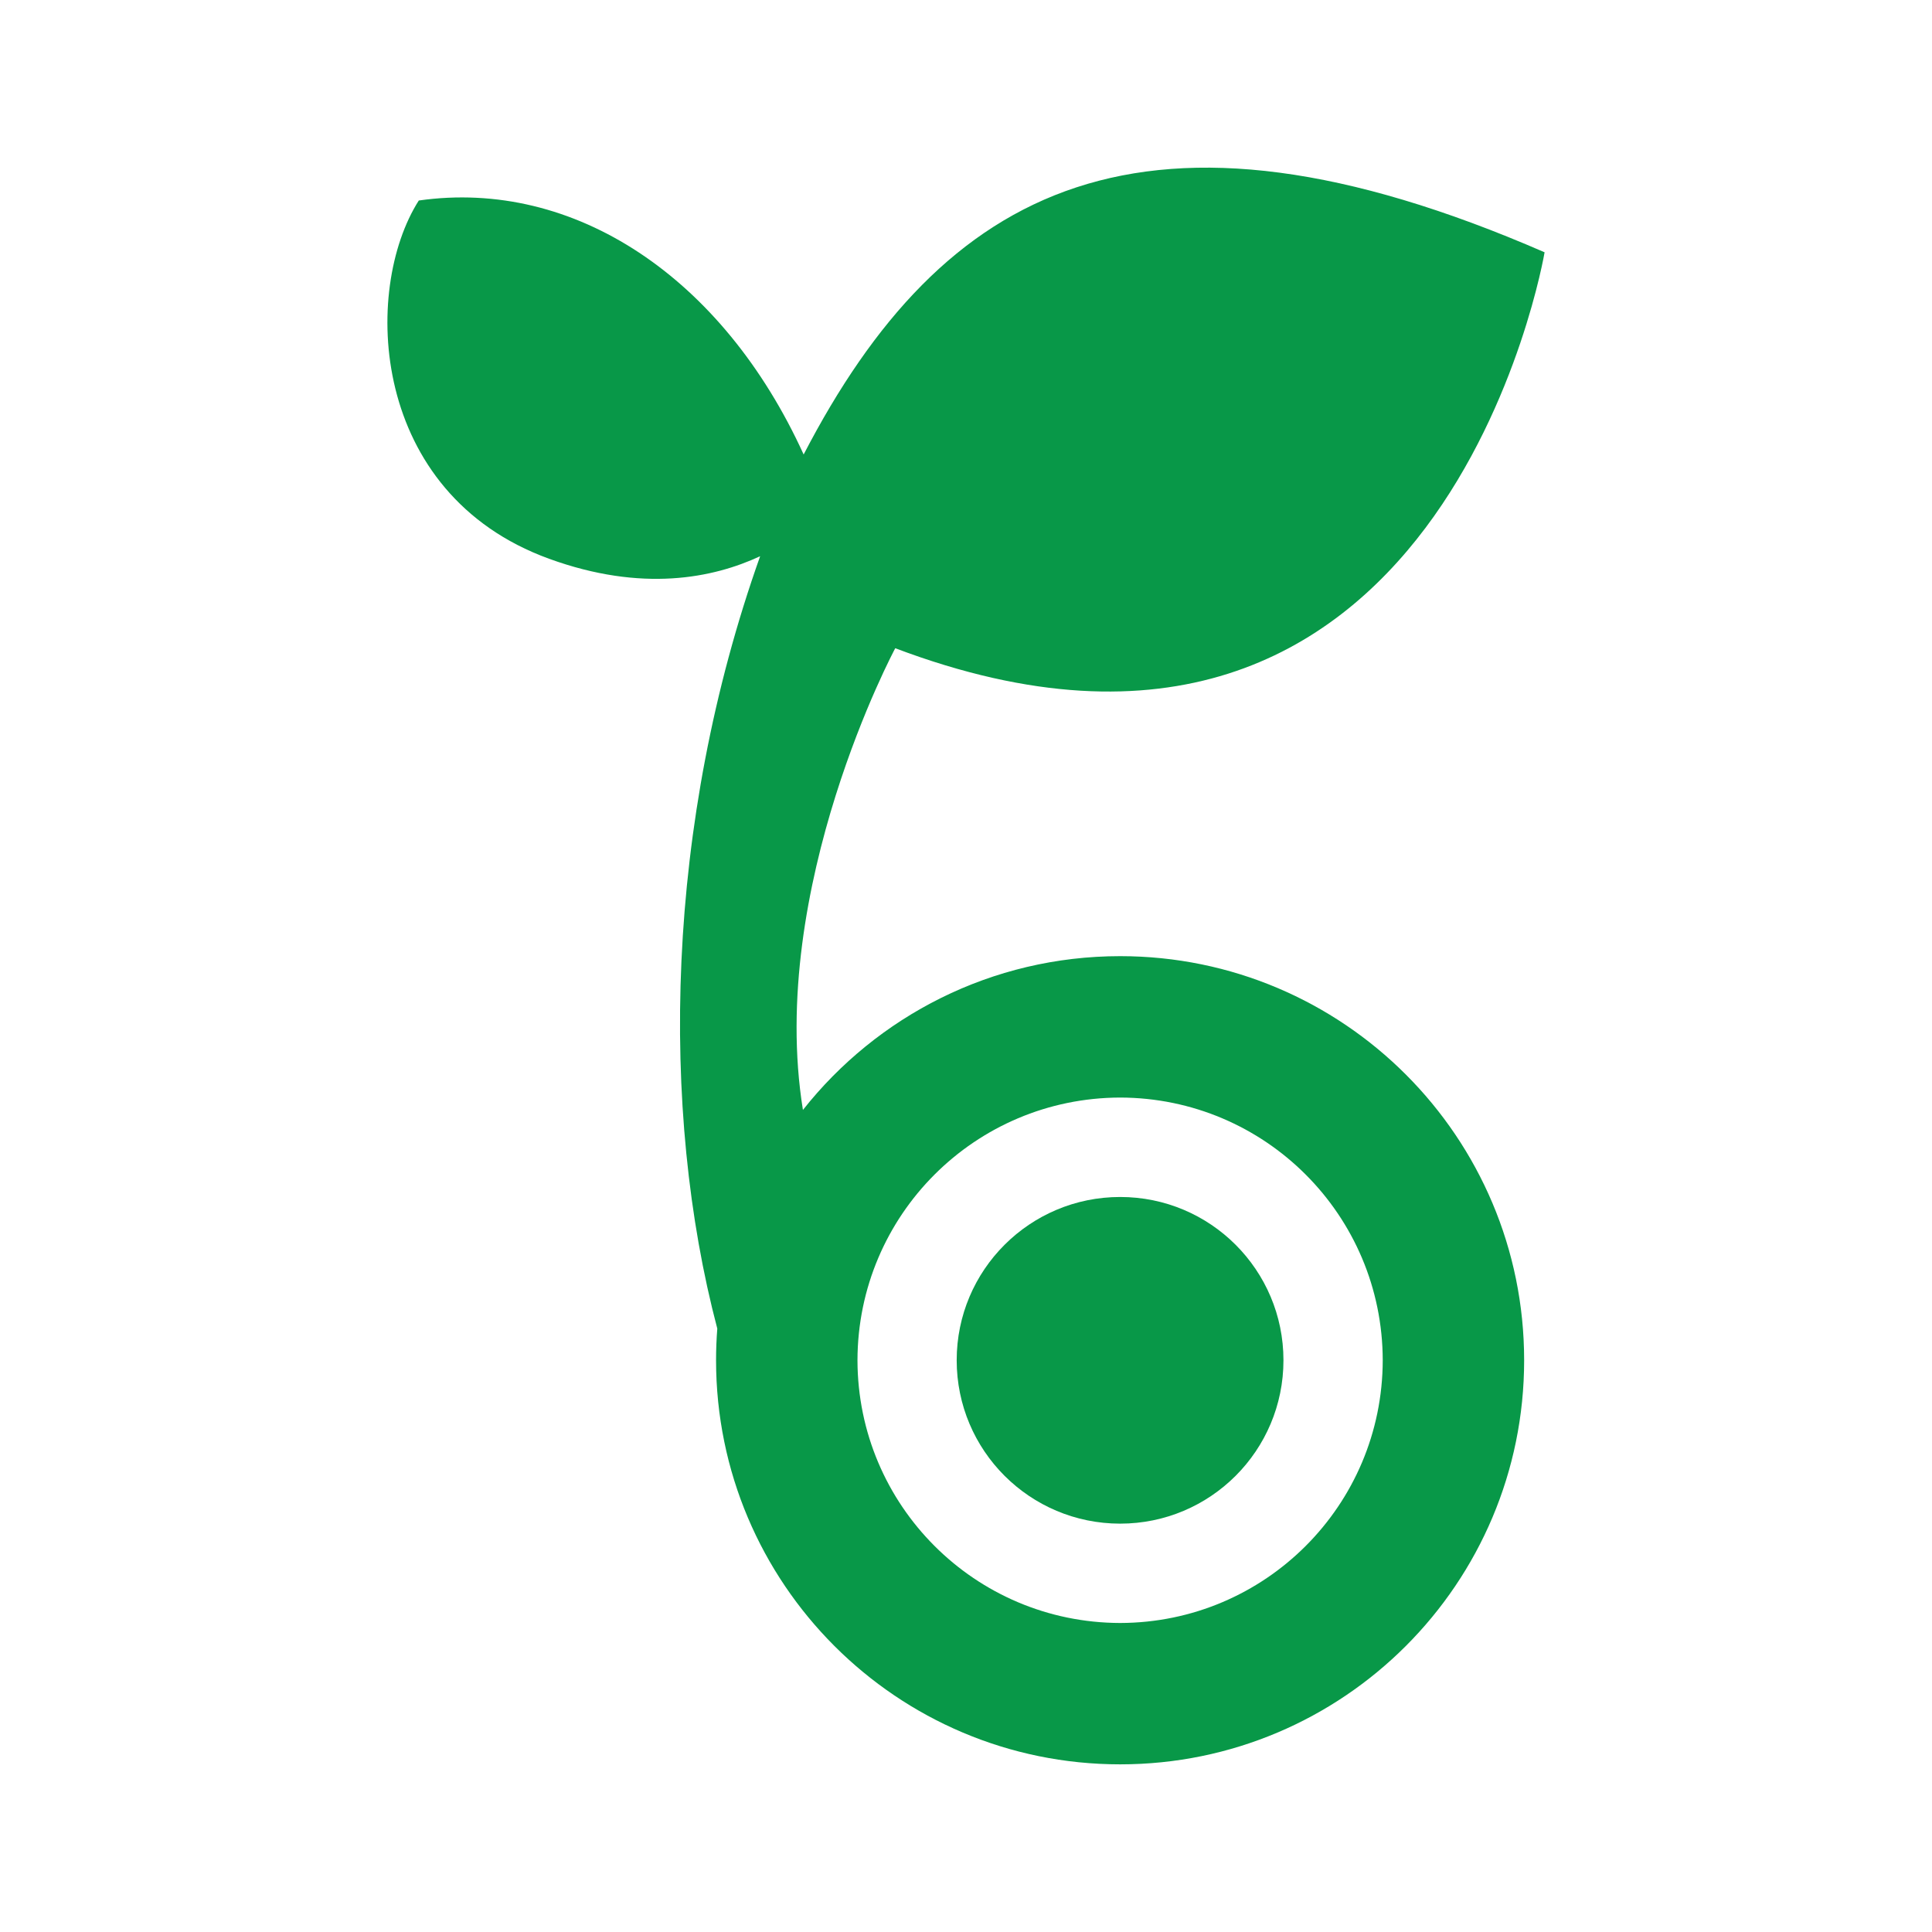
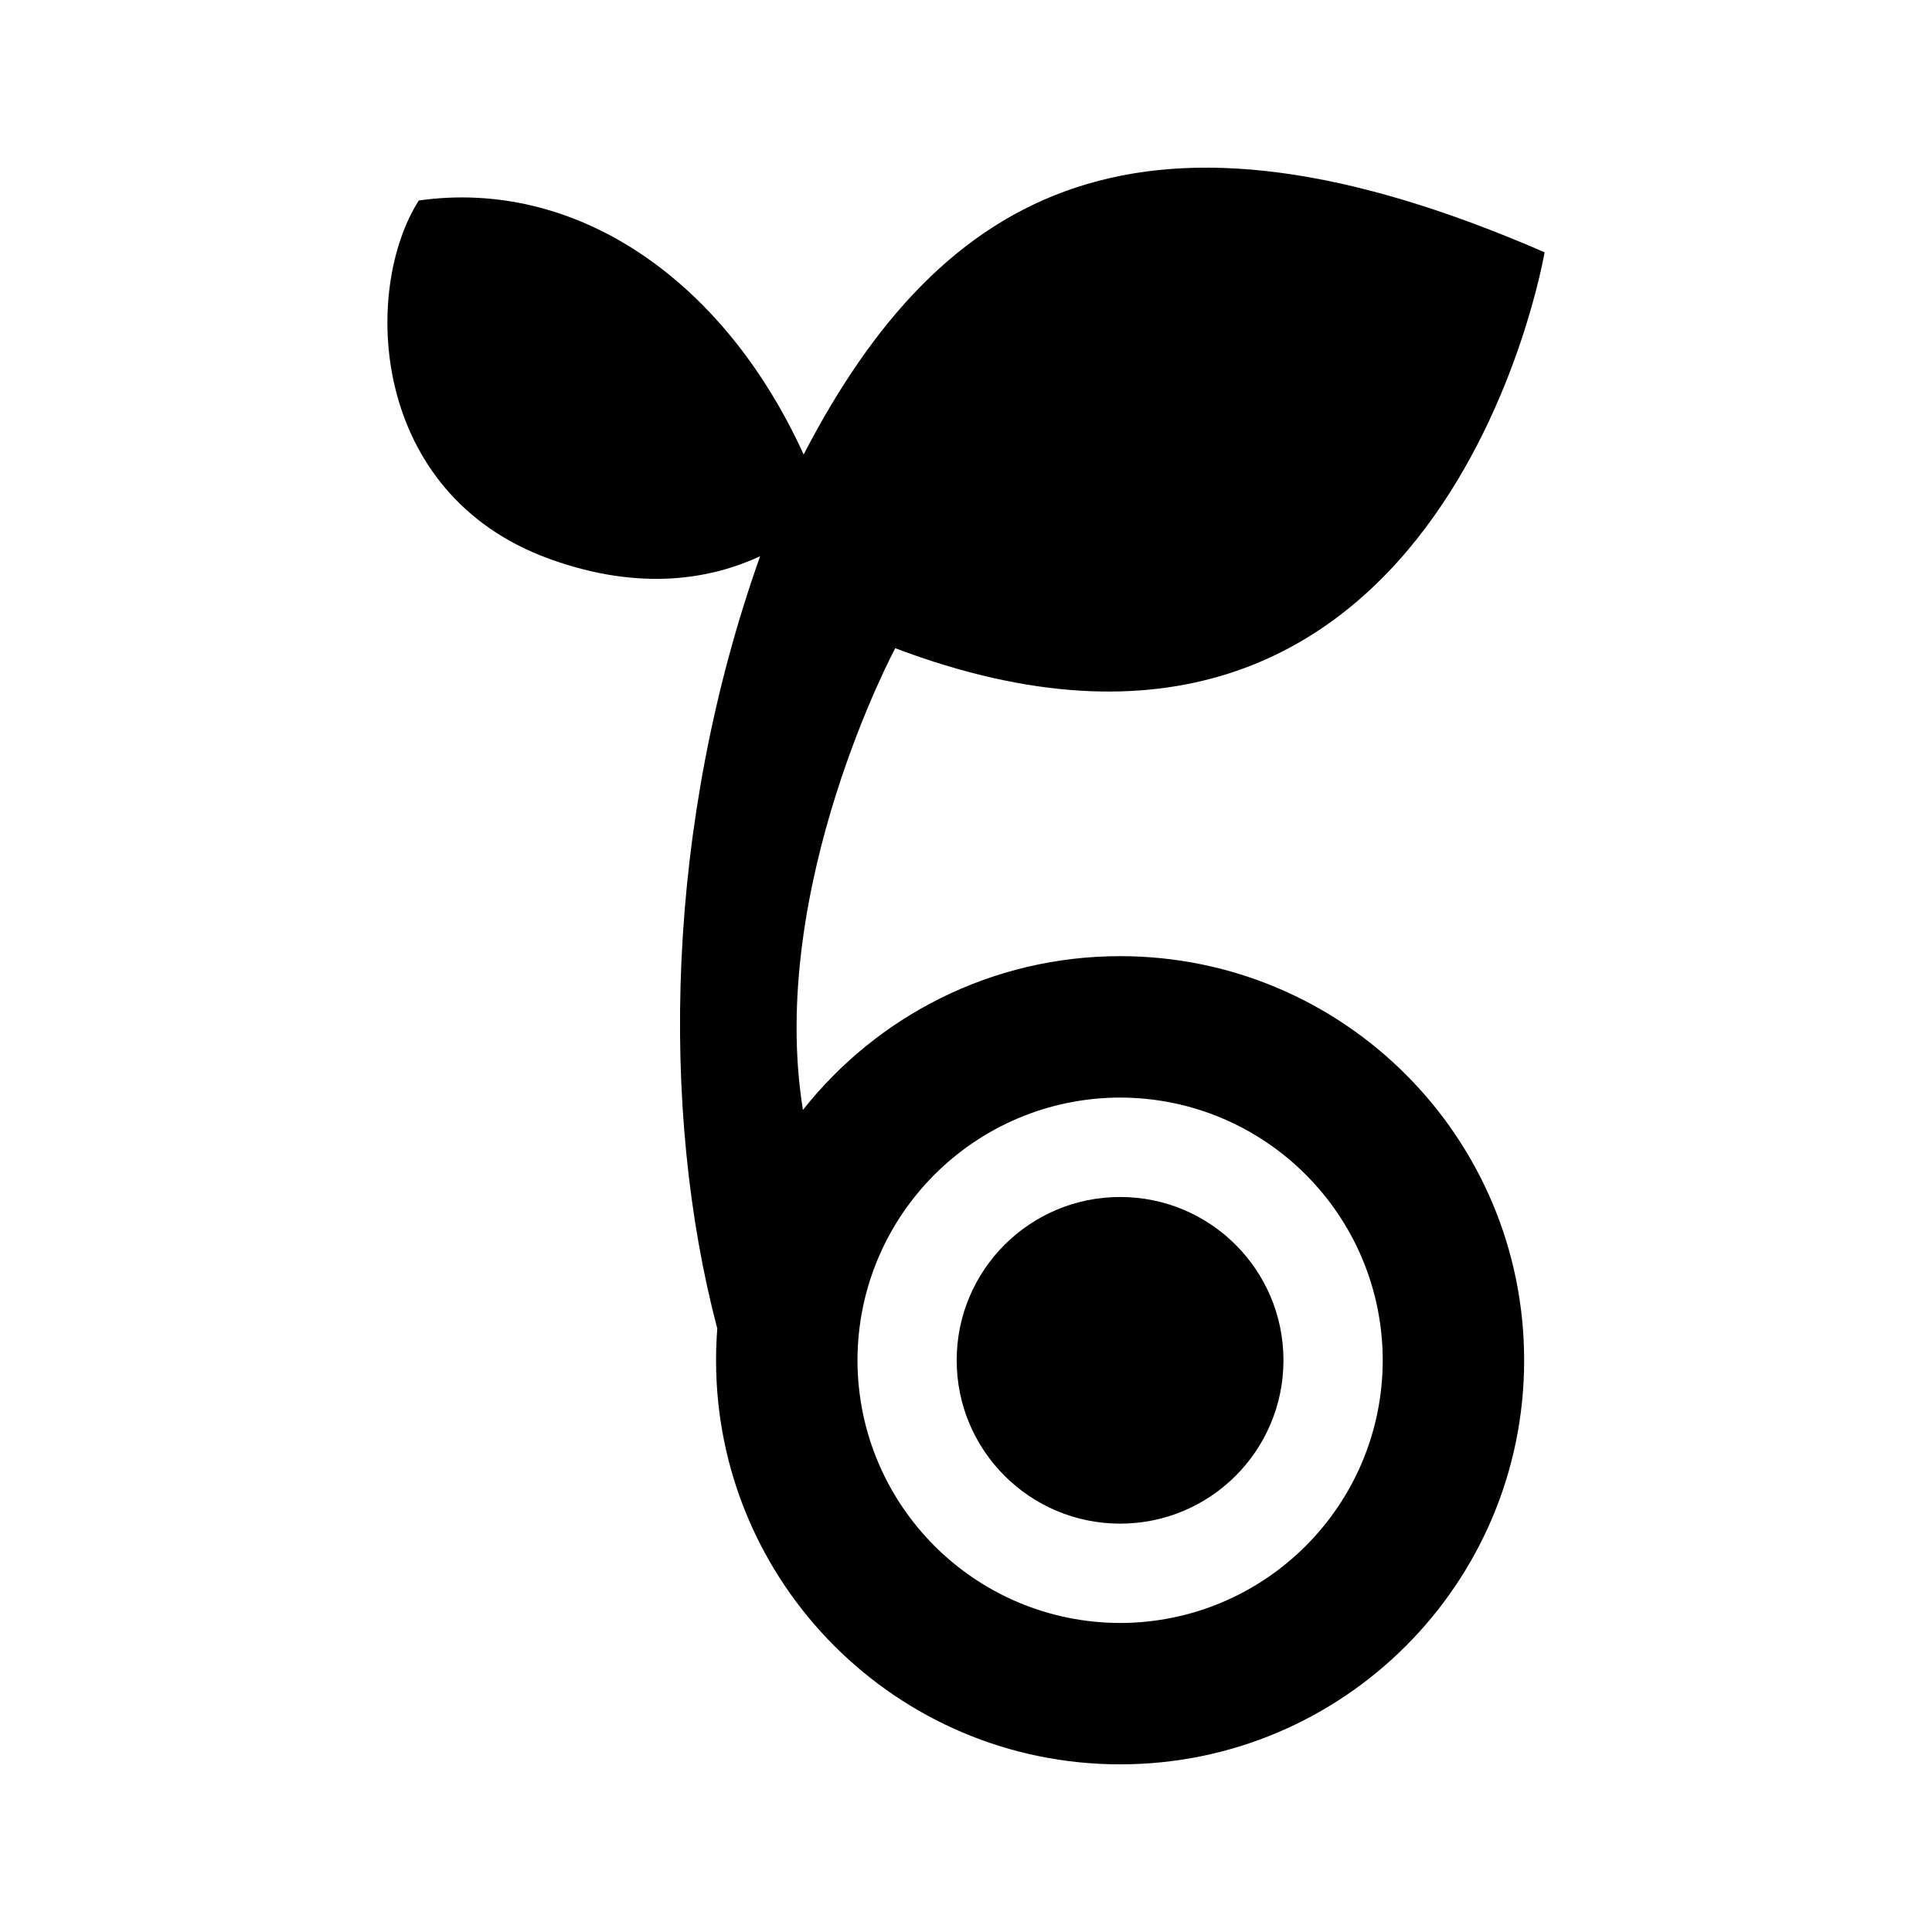
<svg xmlns="http://www.w3.org/2000/svg" xml:space="preserve" viewBox="0 0 1210 1210">
-   <path d="M745.105 635.381c-80.599.016-152.346 37.667-198.684 96.314-22.493-139.293 57.816-289.168 57.816-289.168 343.232 129.754 406.68-247.968 406.68-247.968-250.672-109.057-376.808-41.532-464.05 126.628-50.582-111.007-143.686-172.952-241.033-159.059-35.678 56.102-30.602 183.531 81.561 224.352 58.354 21.242 102.903 12.09 132.221-1.573-59.528 167.476-62.93 346.82-26.832 483.736a256.78 256.78 0 0 0-.773 19.835c.027 139.719 113.244 253.069 253.096 253.069 139.799 0 253.004-113.351 253.004-253.069-.002-139.746-113.207-253.07-253.006-253.097Zm0 417.634c-90.91-.188-164.35-73.68-164.523-164.537.174-90.857 73.613-164.35 164.523-164.536 90.83.187 164.283 73.679 164.443 164.536-.159 90.857-73.612 164.349-164.443 164.537z" style="fill:#089848" transform="translate(-43.55 -36.548)" />
-   <path d="M745.105 786.213c-56.541 0-102.385 45.736-102.385 102.265 0 56.556 45.844 102.318 102.385 102.318 56.475 0 102.266-45.763 102.266-102.318 0-56.529-45.791-102.265-102.266-102.265z" style="fill:#089848" transform="translate(-43.55 -36.548)" />
+   <path d="M745.105 635.381c-80.599.016-152.346 37.667-198.684 96.314-22.493-139.293 57.816-289.168 57.816-289.168 343.232 129.754 406.68-247.968 406.68-247.968-250.672-109.057-376.808-41.532-464.05 126.628-50.582-111.007-143.686-172.952-241.033-159.059-35.678 56.102-30.602 183.531 81.561 224.352 58.354 21.242 102.903 12.09 132.221-1.573-59.528 167.476-62.93 346.82-26.832 483.736a256.78 256.78 0 0 0-.773 19.835c.027 139.719 113.244 253.069 253.096 253.069 139.799 0 253.004-113.351 253.004-253.069-.002-139.746-113.207-253.07-253.006-253.097Zm0 417.634c-90.91-.188-164.35-73.68-164.523-164.537.174-90.857 73.613-164.35 164.523-164.536 90.83.187 164.283 73.679 164.443 164.536-.159 90.857-73.612 164.349-164.443 164.537z" transform="translate(-43.55 -36.548)" />
+   <path d="M745.105 786.213c-56.541 0-102.385 45.736-102.385 102.265 0 56.556 45.844 102.318 102.385 102.318 56.475 0 102.266-45.763 102.266-102.318 0-56.529-45.791-102.265-102.266-102.265z" transform="translate(-43.55 -36.548)" />
</svg>
